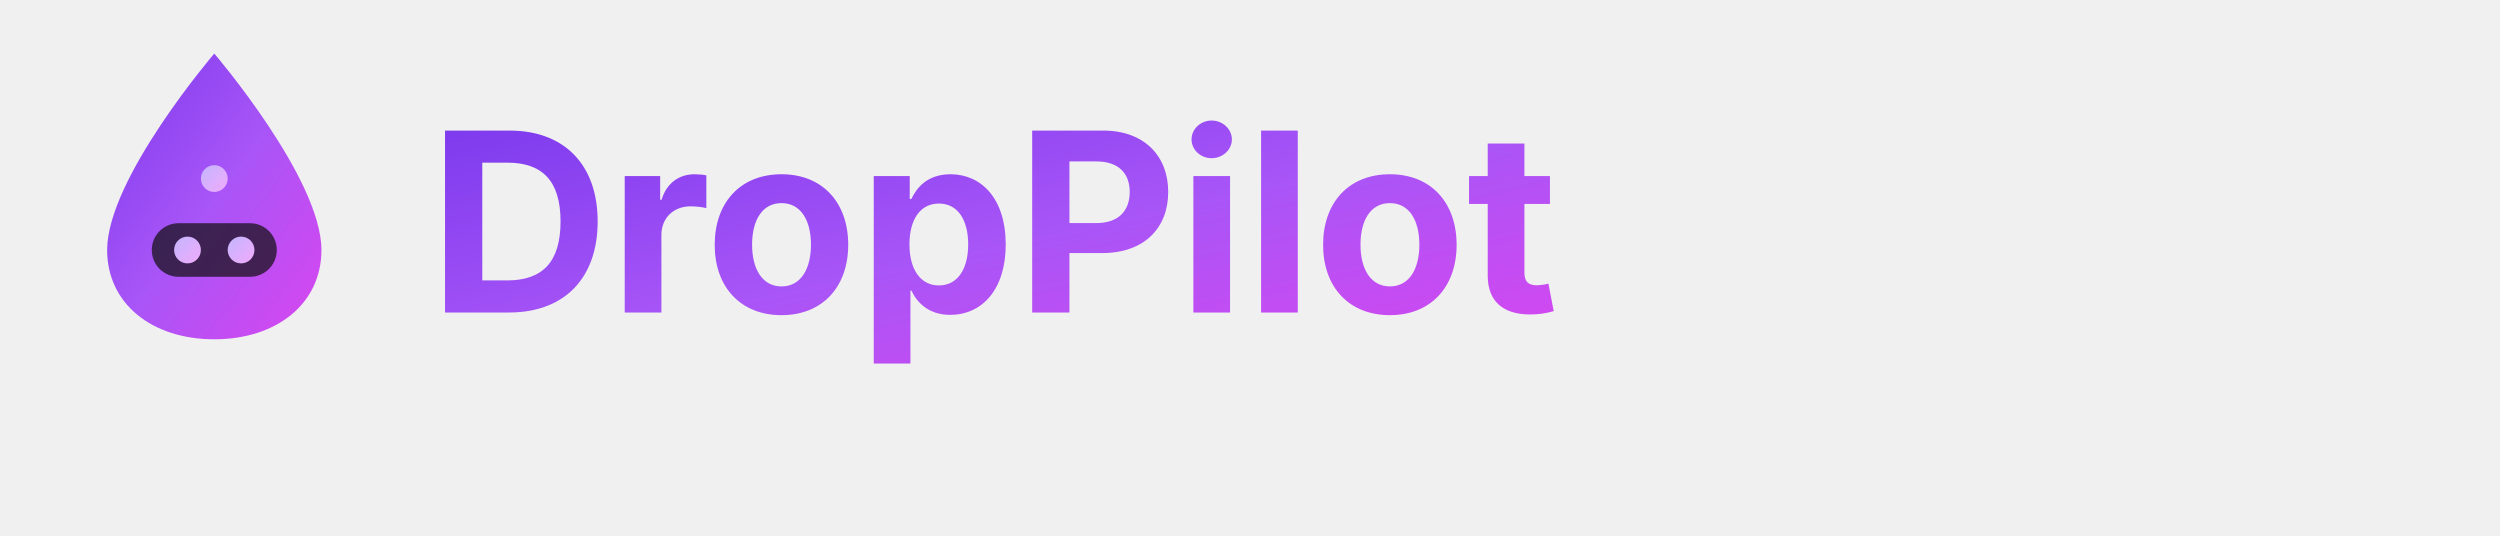
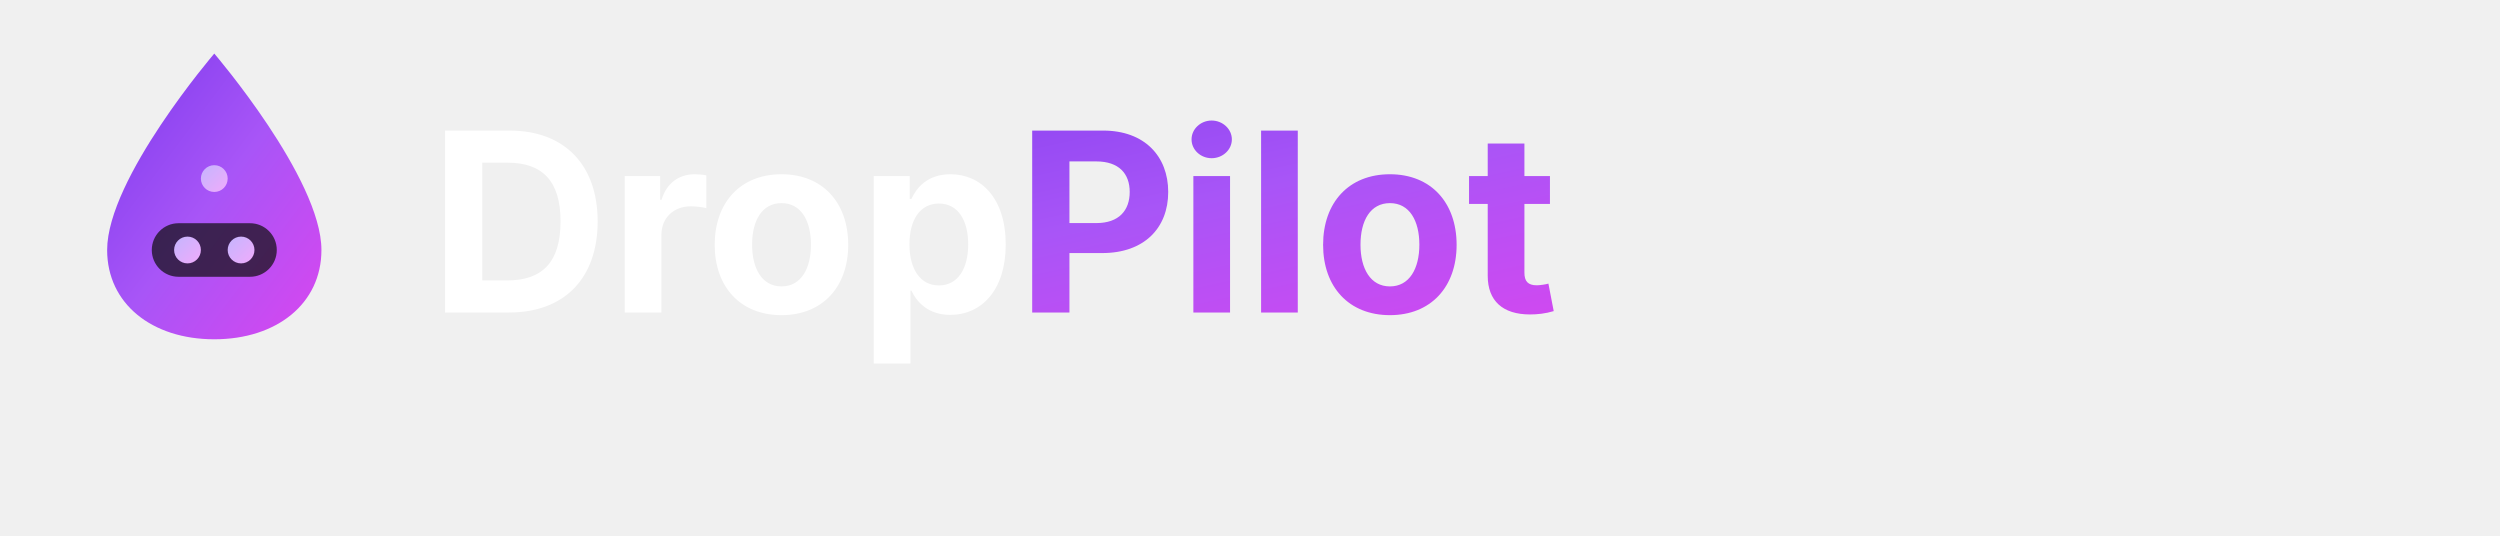
<svg xmlns="http://www.w3.org/2000/svg" viewBox="0 0 280 60" fill="none">
  <defs>
    <linearGradient id="dg" x1="0%" y1="0%" x2="100%" y2="100%">
      <stop offset="0%" stop-color="#7c3aed" />
      <stop offset="50%" stop-color="#a855f7" />
      <stop offset="100%" stop-color="#d946ef" />
    </linearGradient>
    <linearGradient id="bg" x1="0%" y1="0%" x2="100%" y2="100%">
      <stop offset="0%" stop-color="#c4b5fd" />
      <stop offset="100%" stop-color="#f0abfc" />
    </linearGradient>
  </defs>
  <path d="M24 6 C24 6 12 20 12 28 C12 34 17 38 24 38 C31 38 36 34 36 28 C36 20 24 6 24 6Z" fill="url(#dg)" />
  <rect x="17" y="25" width="14" height="6" rx="3" fill="#0D0D0D" opacity="0.7" />
  <circle cx="21" cy="28" r="1.5" fill="url(#bg)" />
  <circle cx="27" cy="28" r="1.5" fill="url(#bg)" />
  <line x1="24" y1="25" x2="24" y2="21" stroke="url(#bg)" stroke-width="1.2" stroke-linecap="round" />
  <circle cx="24" cy="20" r="1.5" fill="url(#bg)" />
-   <text x="48" y="35" font-family="system-ui, -apple-system, sans-serif" font-weight="700" font-size="28" fill="url(#dg)">DropPilot</text>
+   <text x="48" y="35" font-family="system-ui, -apple-system, sans-serif" font-weight="700" font-size="28" fill="white">Drop<tspan fill="url(#dg)">Pilot</tspan>
+   </text>
</svg>
